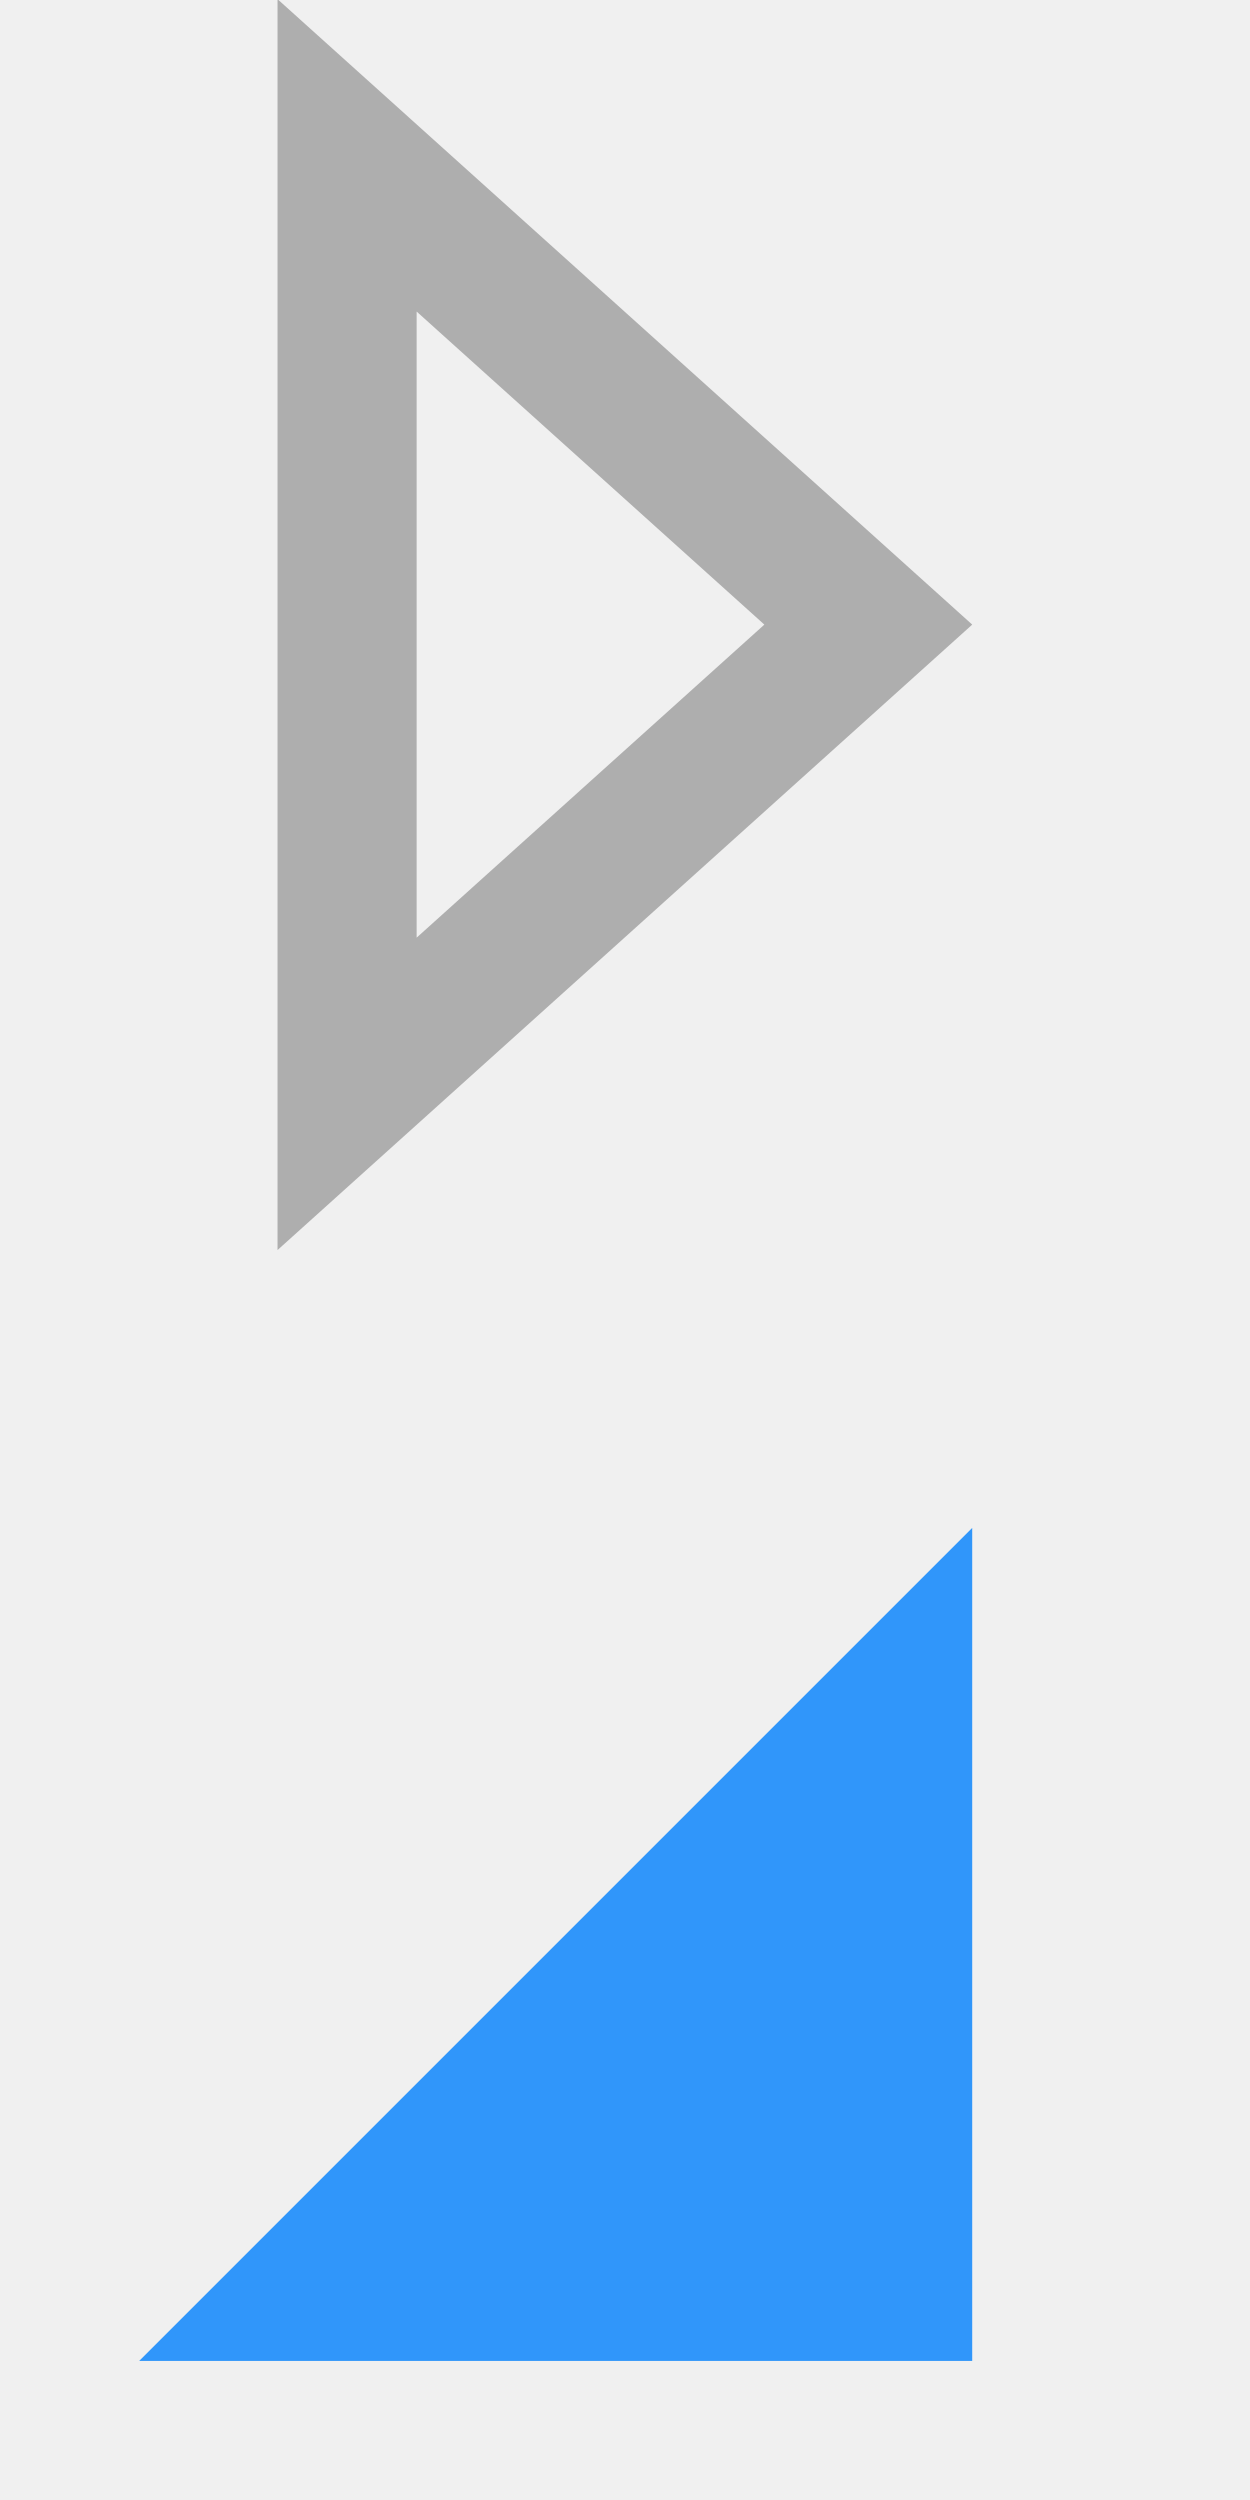
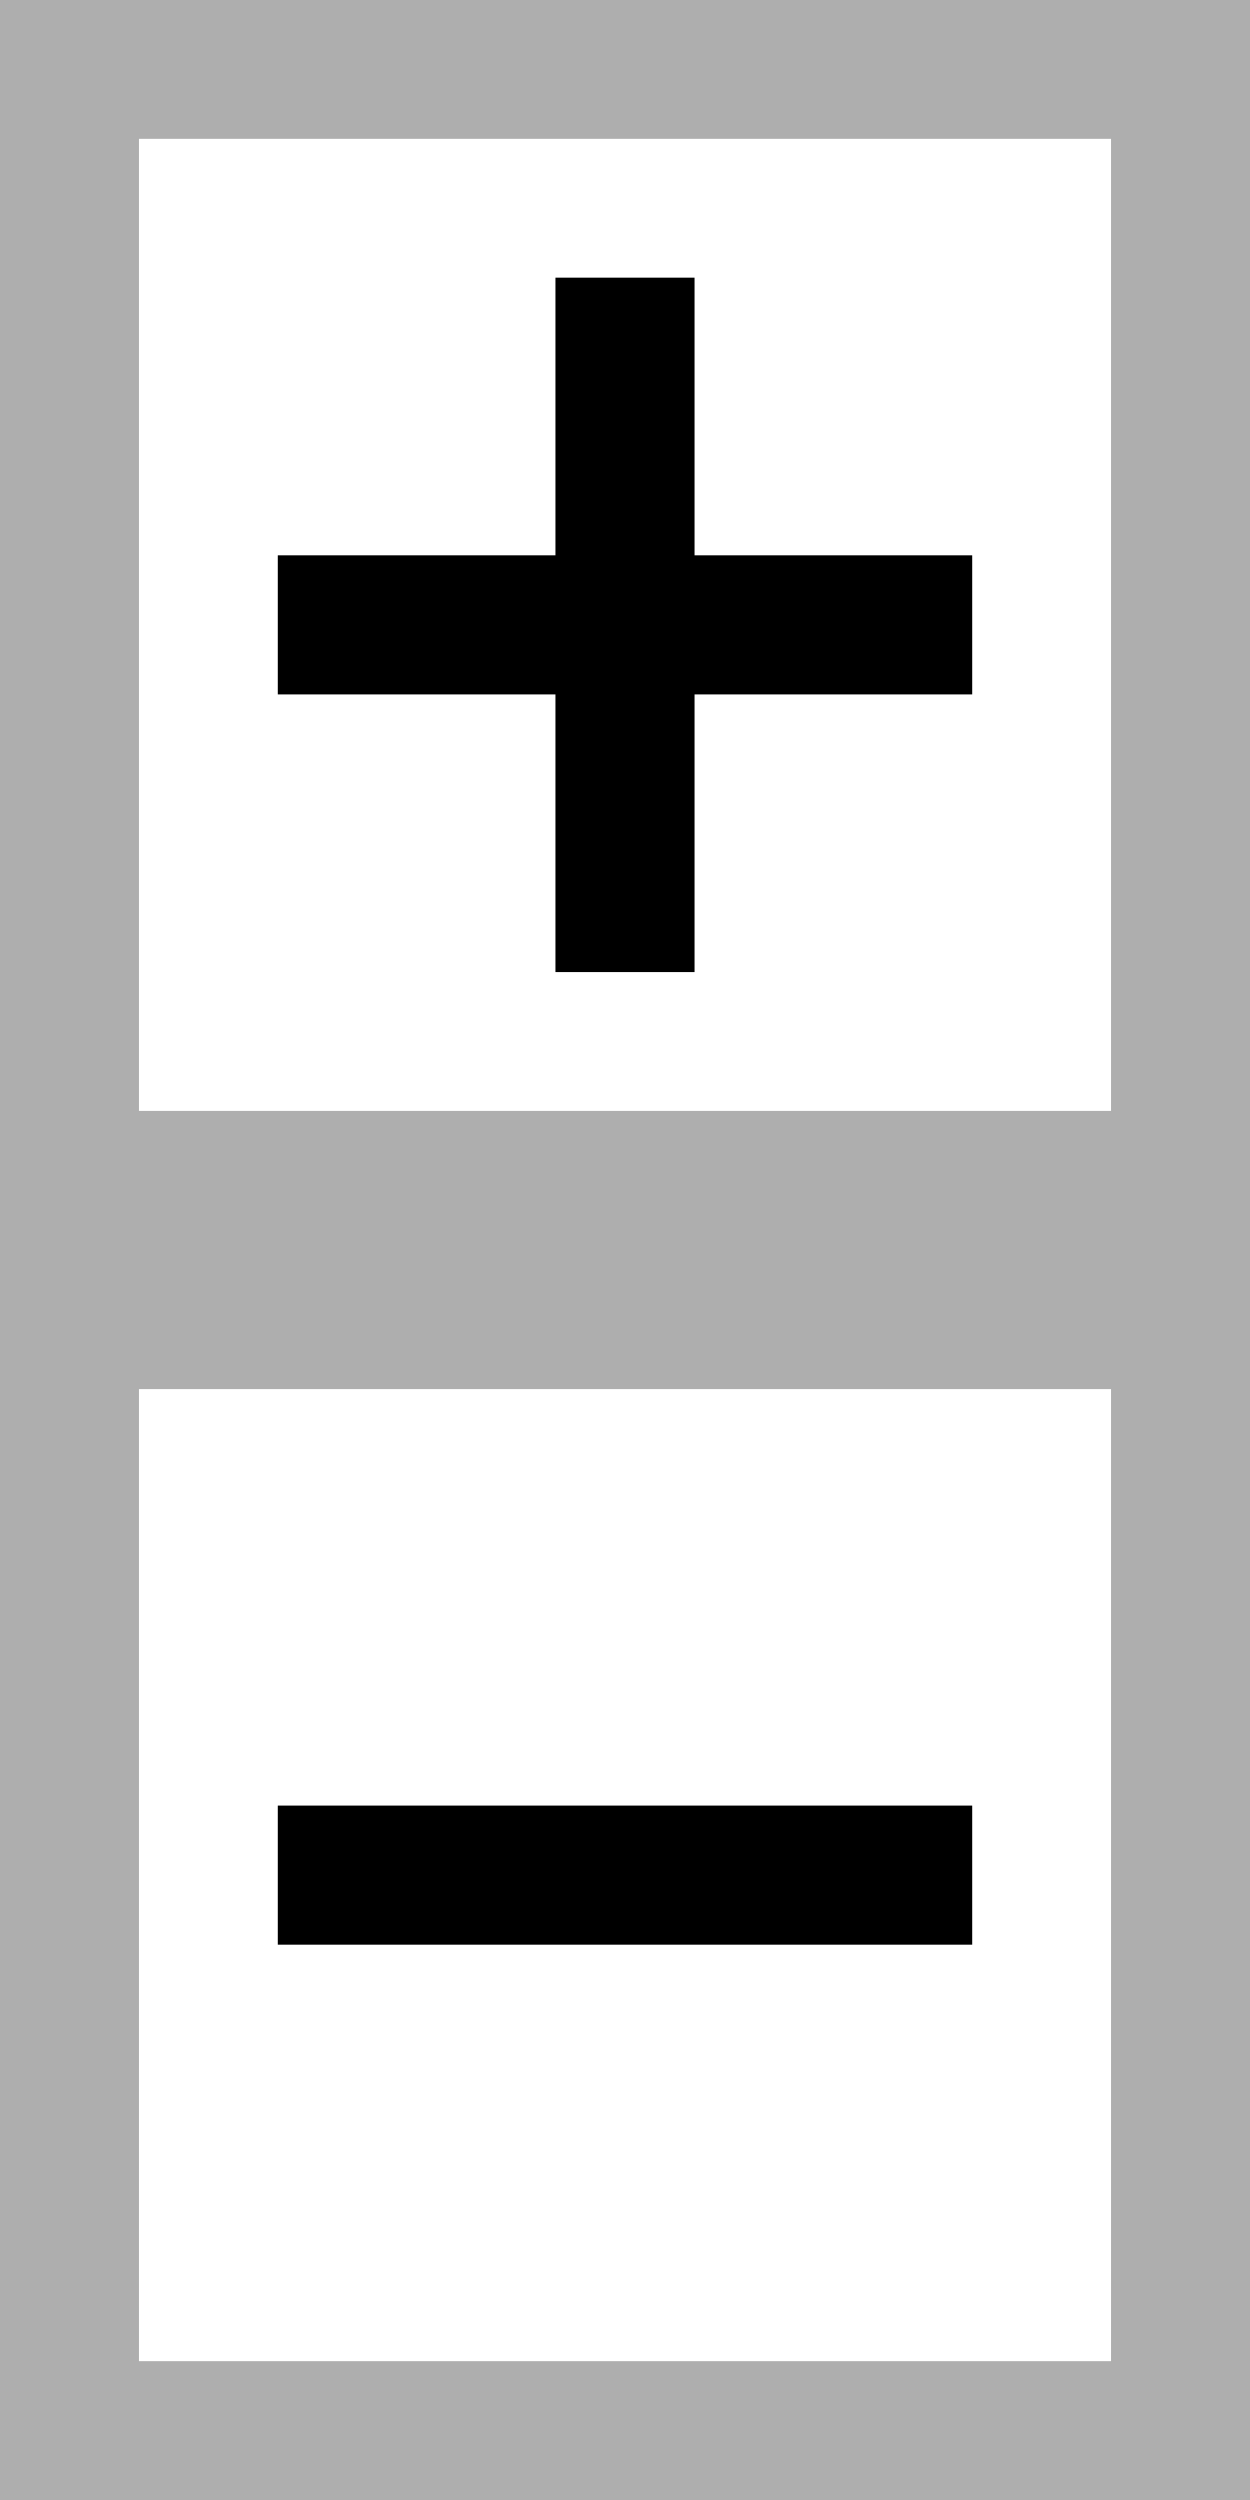
- <svg xmlns="http://www.w3.org/2000/svg" id="bitmap:9-32" width="9" height="18" version="1.1" viewBox="0 0 2.381 4.763">
-   <g>
-     <path d="m0.661 2.084 0.993-0.894-0.993-0.894z" fill="none" stroke="#aeaeae" stroke-width=".265" />
-     <path d="m0.265 4.498h1.587v-1.587z" fill="#3096fa" stroke-width=".198" />
+ <svg xmlns="http://www.w3.org/2000/svg" id="bitmap:9-24" width="9" height="18" version="1.1" viewBox="0 0 2.381 4.763">
+   <g stroke-linejoin="round" stroke-width=".265">
+     <rect x="-2.5e-5" width="2.381" height="4.763" fill="#fff" />
+     <rect x=".132" y=".132" width="2.117" height="2.117" fill="none" stroke="#aeaeae" stroke-linejoin="miter" />
+     <rect x=".132" y="2.514" width="2.117" height="2.117" fill="none" stroke="#aeaeae" stroke-linejoin="miter" />
+   </g>
+   <g stroke-width=".265">
+     <path d="m0.529 1.058h1.323v0.265h-1.323z" />
+     <path d="m0.529 3.44h1.323v0.265h-1.323z" />
+     <path d="m1.323 0.529v1.323h-0.265v-1.323z" />
  </g>
</svg>
